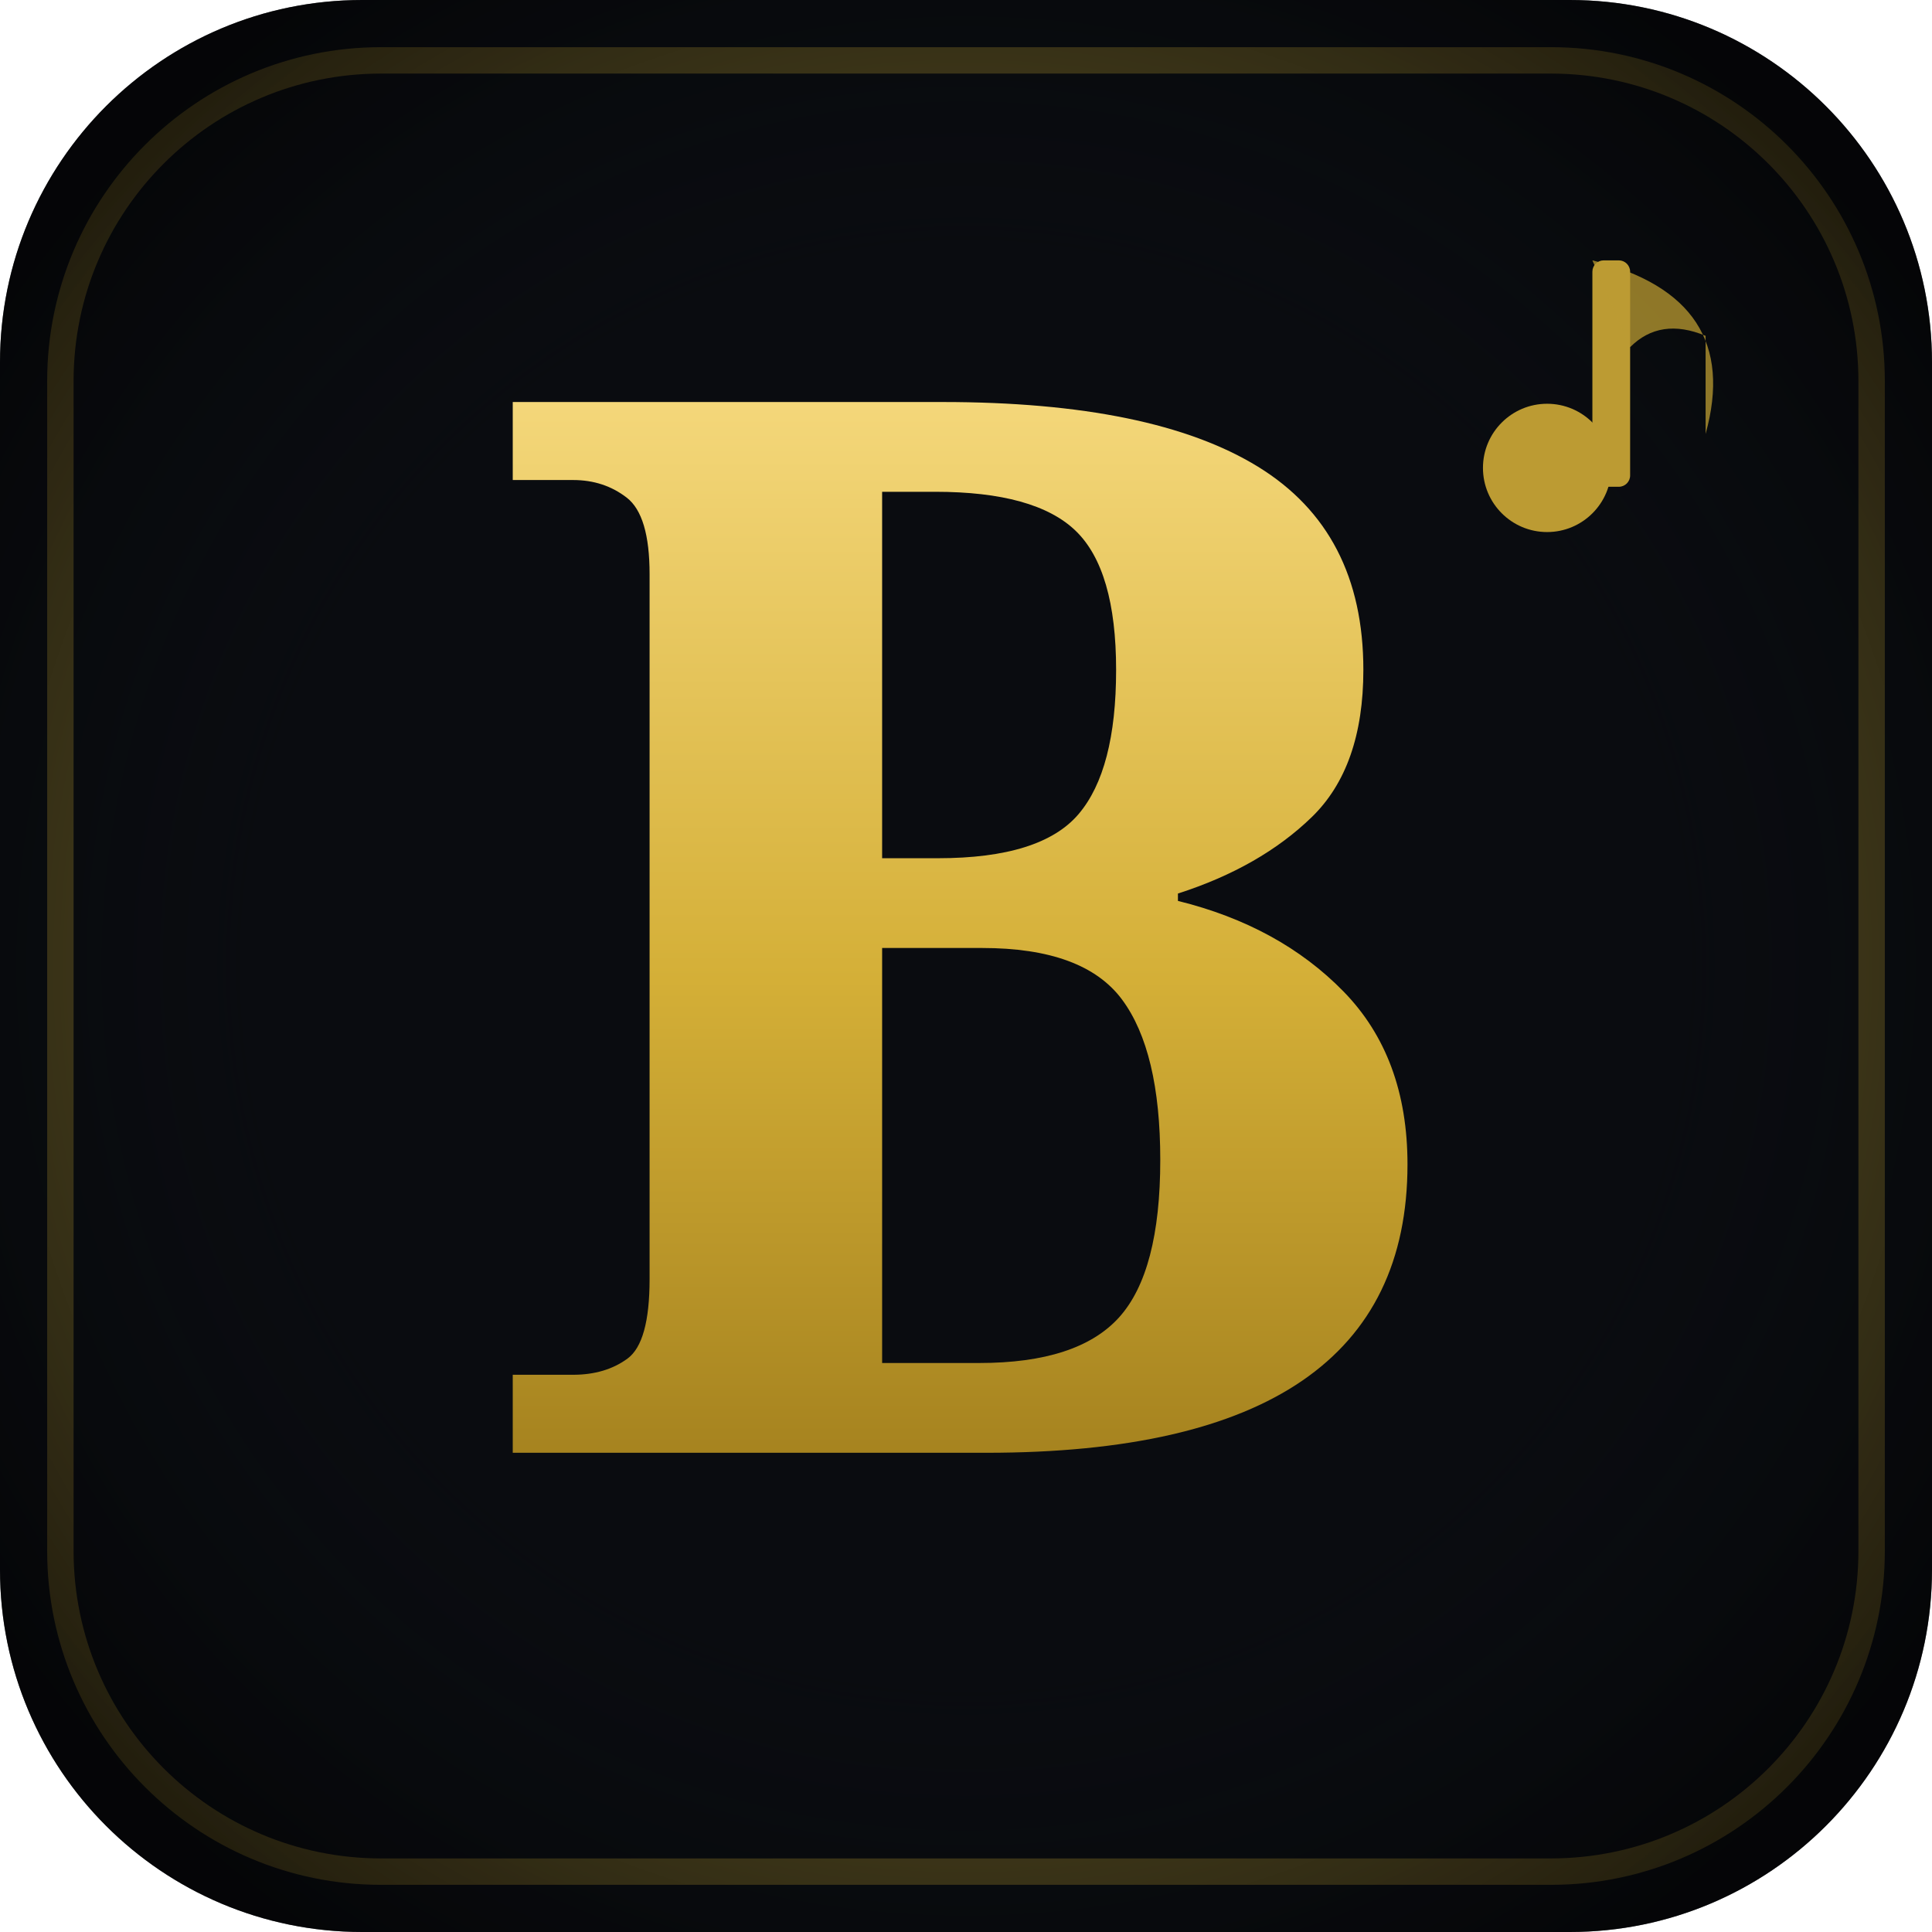
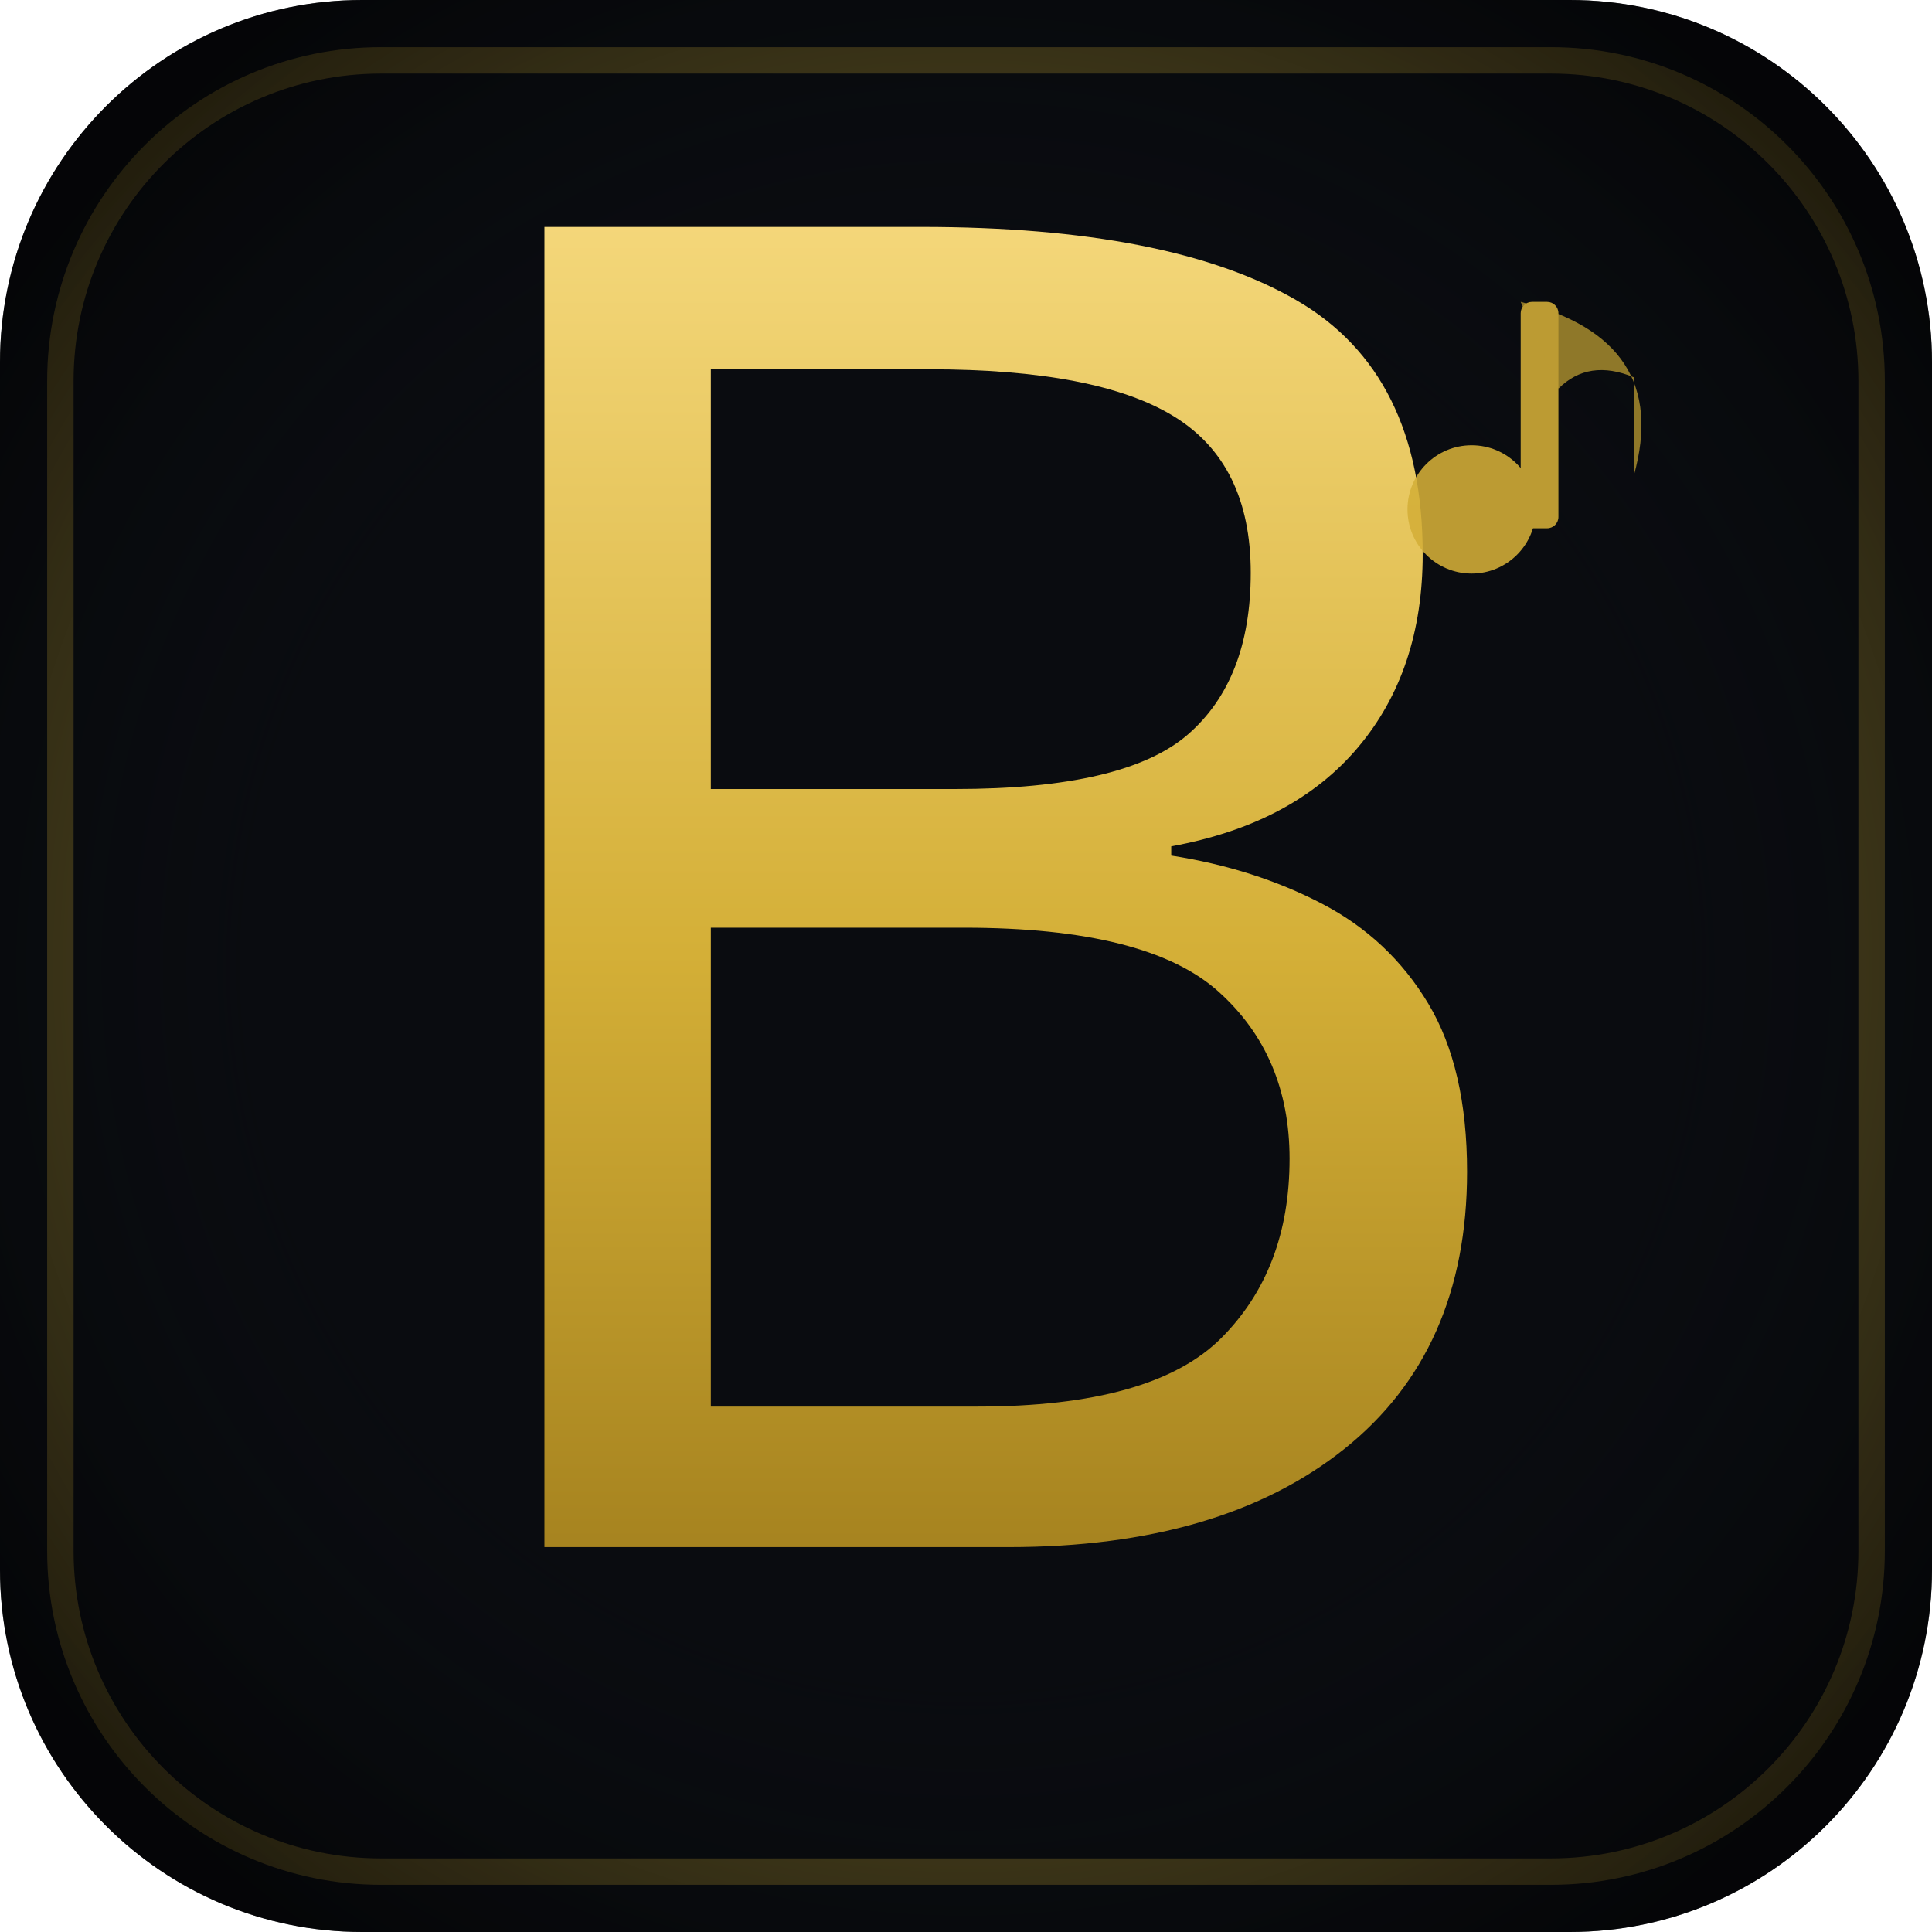
<svg xmlns="http://www.w3.org/2000/svg" viewBox="0 0 1024 1024" width="1024" height="1024">
  <rect width="1024" height="1024" rx="192" ry="192" fill="#0A0C10" />
-   <rect x="32" y="32" width="960" height="960" rx="170" ry="170" fill="none" stroke="#D4AF37" stroke-width="14" opacity="0.32" />
  <defs>
-     <radialGradient id="vignette" cx="50%" cy="50%" r="60%">
-       <stop offset="60%" stop-color="#0A0C10" stop-opacity="0" />
-       <stop offset="100%" stop-color="#000000" stop-opacity="0.55" />
-     </radialGradient>
    <linearGradient id="goldShine" x1="0%" y1="0%" x2="0%" y2="100%">
      <stop offset="0%" stop-color="#F4D77A" />
      <stop offset="55%" stop-color="#D4AF37" />
      <stop offset="100%" stop-color="#A6831F" />
    </linearGradient>
+     <radialGradient id="vignette" cx="50%" cy="50%" r="60%">
+       <stop offset="60%" stop-color="#0A0C10" stop-opacity="0" />
+       <stop offset="100%" stop-color="#000000" stop-opacity="0.55" />
+     </radialGradient>
  </defs>
+   <rect x="32" y="32" width="960" height="960" rx="170" ry="170" fill="none" stroke="#D4AF37" stroke-width="14" opacity="0.32" />
  <rect width="1024" height="1024" rx="192" ry="192" fill="url(#vignette)" />
-   <text x="512" y="770" font-family="DM Serif Display, Didot, 'Bodoni 72', Georgia, serif" font-weight="700" font-size="780" text-anchor="middle" fill="url(#goldShine)" letter-spacing="-30">B</text>
+   <text x="512" y="820" font-family="Bebas Neue, Impact, 'Arial Narrow Bold', sans-serif" font-weight="400" font-size="980" text-anchor="middle" fill="url(#goldShine)" letter-spacing="0">B</text>
  <g fill="#D4AF37" opacity="0.88">
-     <circle cx="820" cy="248" r="34" />
-     <rect x="844" y="138" width="20" height="120" rx="6" />
-     <path d="M 844 138 Q 924 158 904 230 L 904 178 Q 880 168 864 184 Z" opacity="0.75" />
+     <circle cx="780" cy="270" r="34" />
+     <rect x="806" y="160" width="20" height="120" rx="6" />
+     <path d="M 806 160 Q 886 180 866 252 L 866 200 Q 842 190 826 206 Z" opacity="0.75" />
  </g>
</svg>
